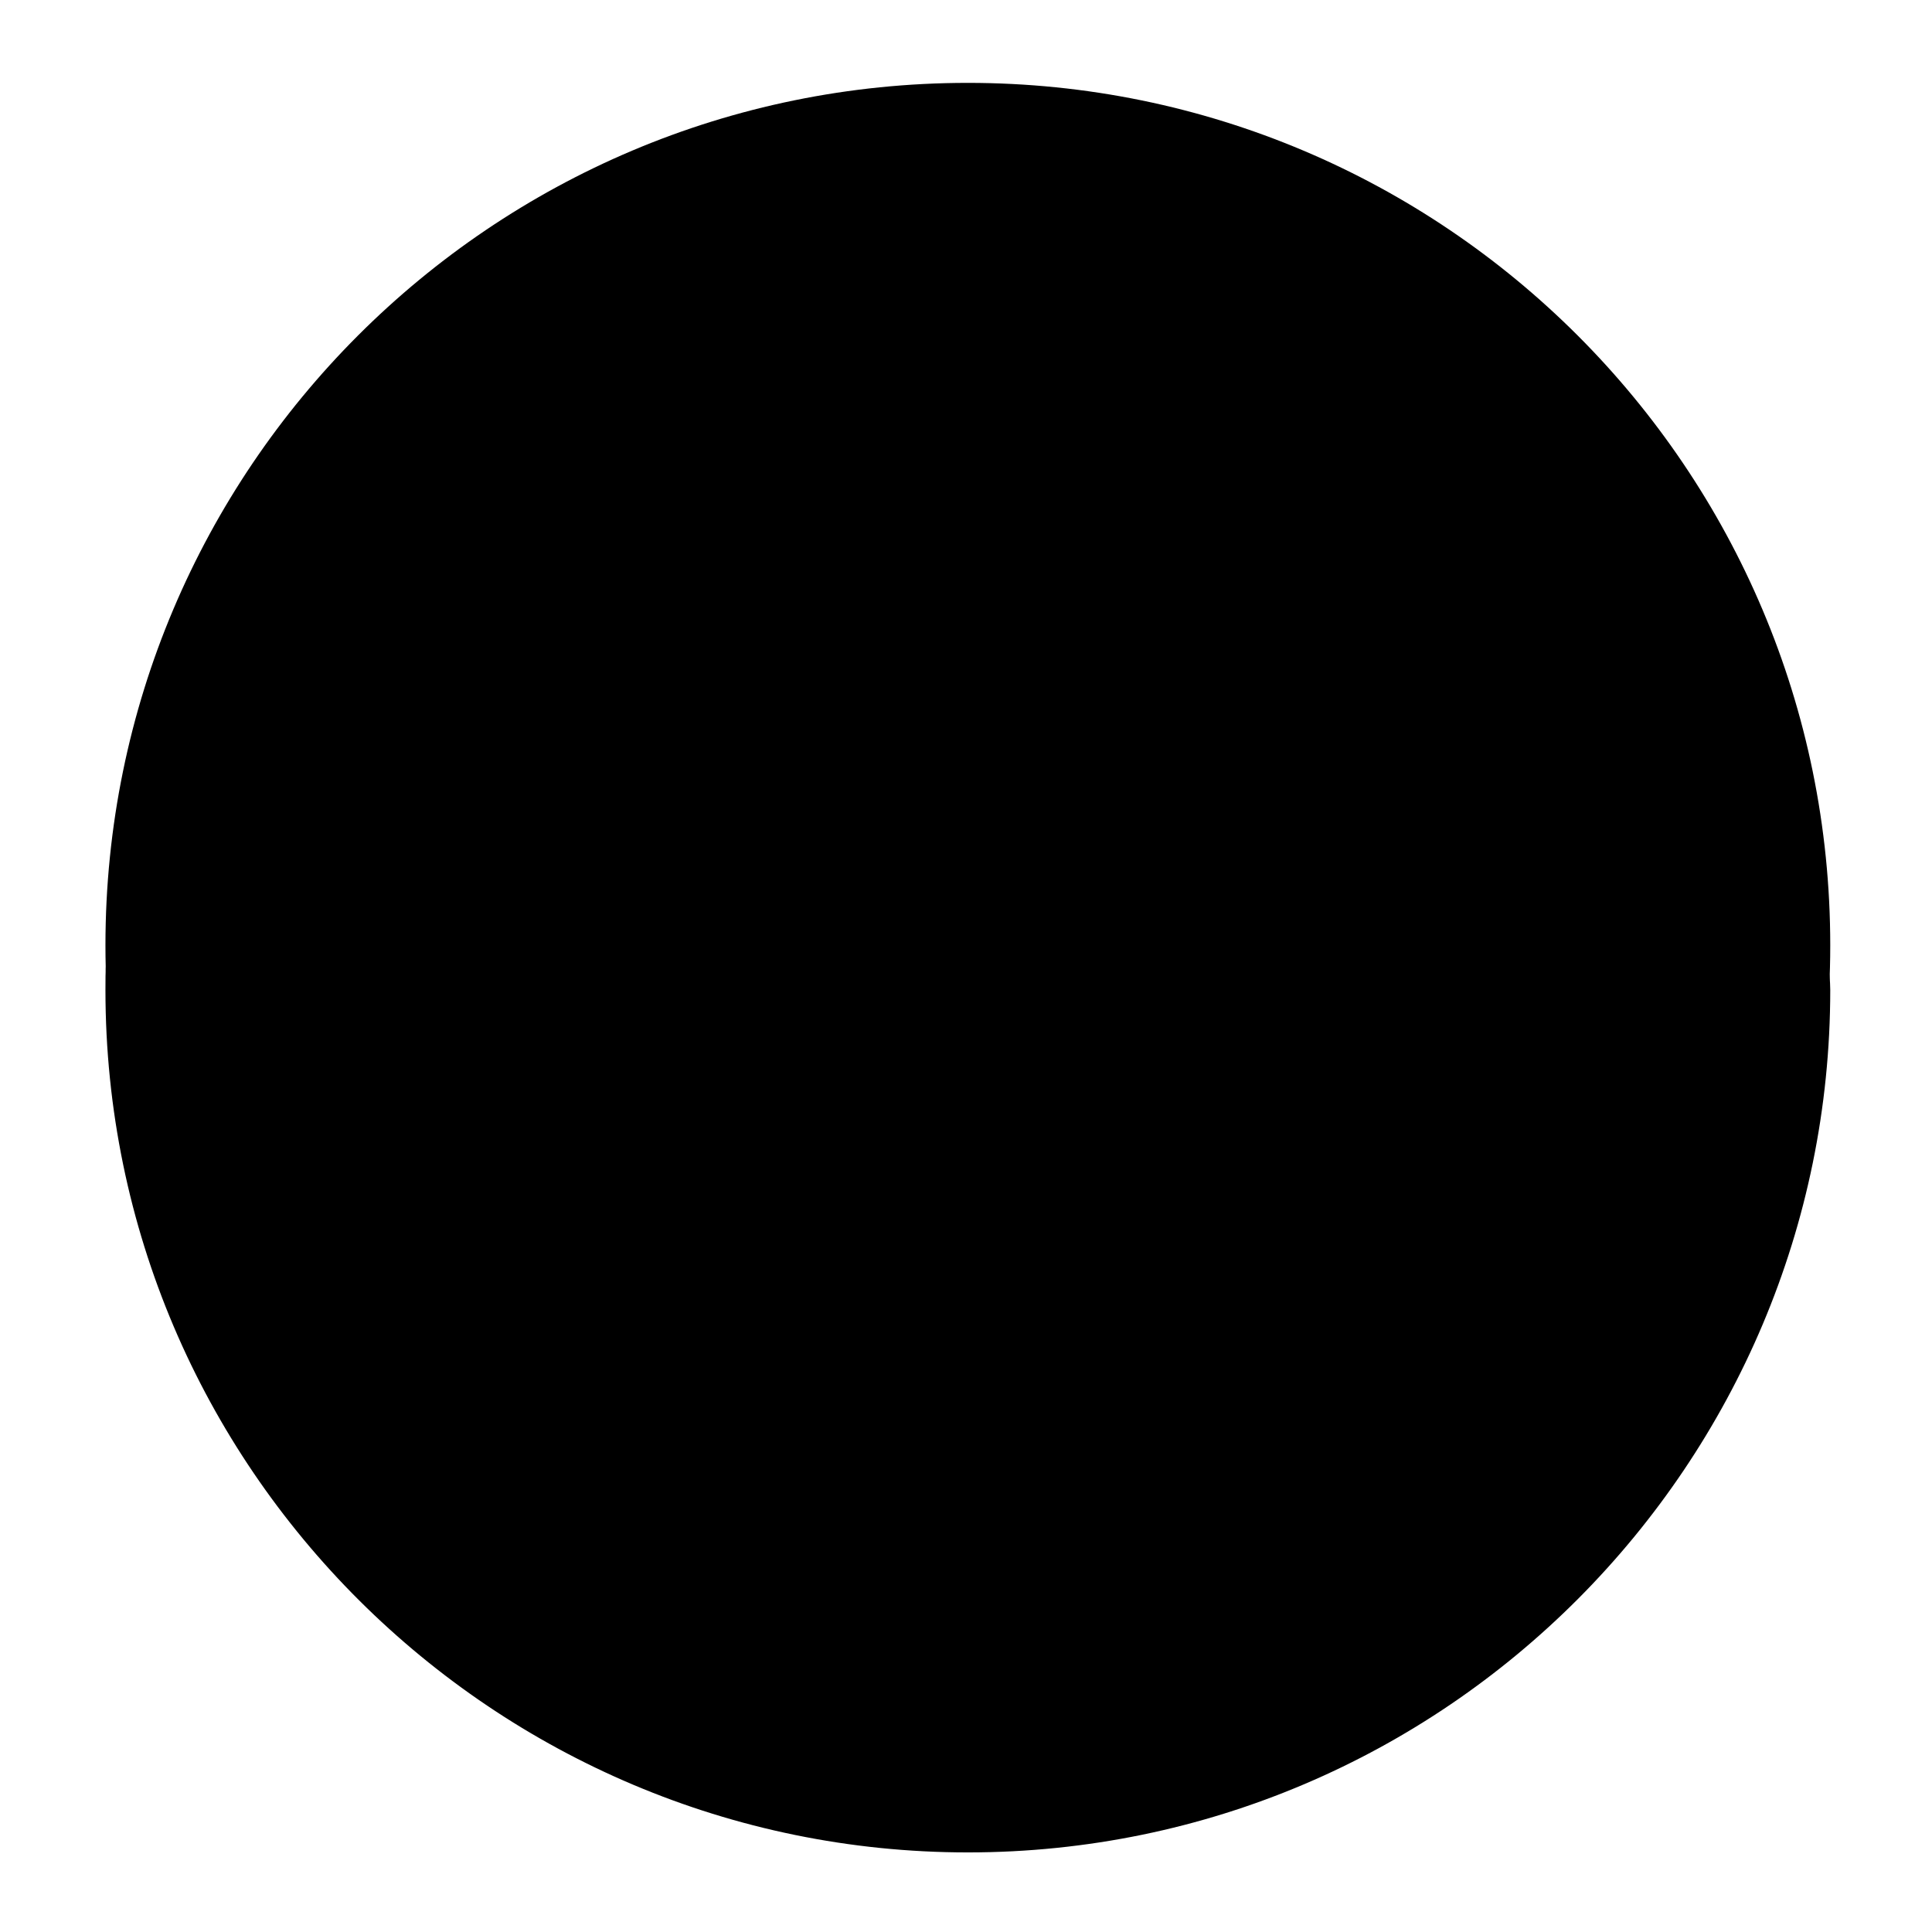
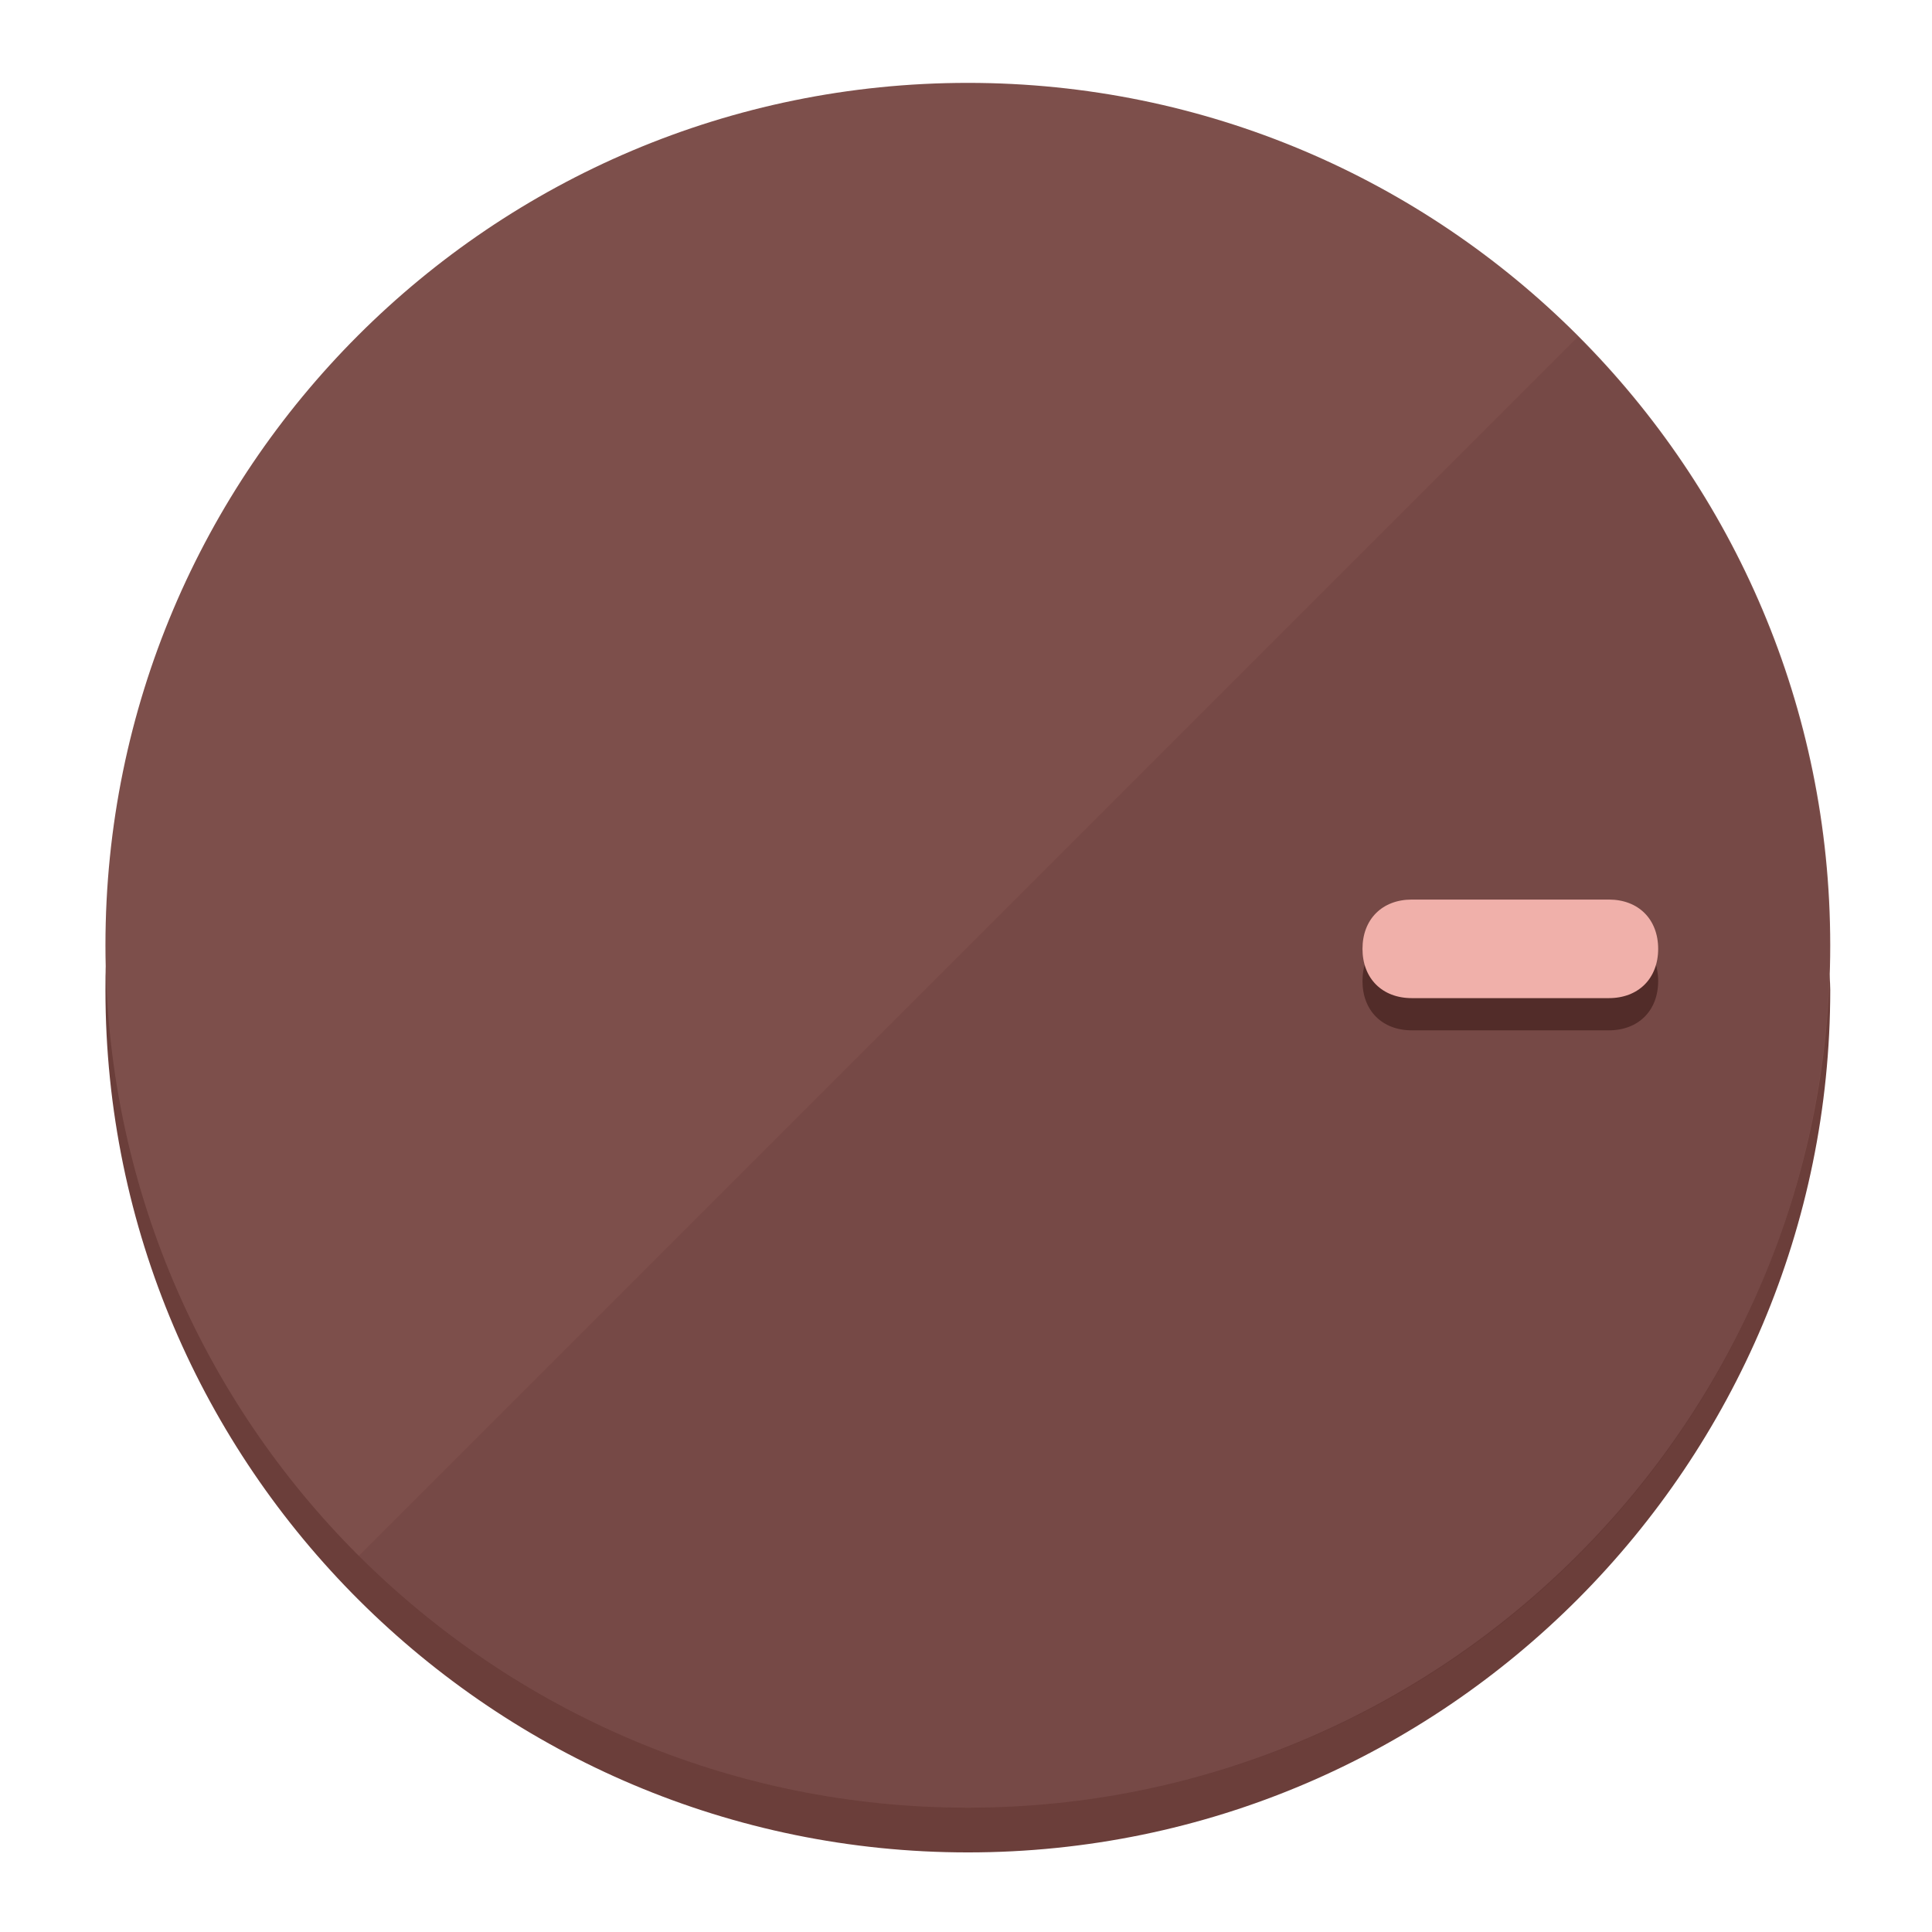
<svg xmlns="http://www.w3.org/2000/svg" height="120px" width="120px" version="1.1" id="Layer_1" viewBox="0 0 496.8 496.8" xml:space="preserve">
  <defs id="defs23" />
  <g id="g3158">
-     <path style="display:inline;fill:#;fill-opacity:1;stroke-width:1.584" d="m 248.875,445.92 c 116.582,0 212.89,-91.238 220.493,-205.286 0,5.069 1.267,8.87 1.267,13.939 0,121.651 -98.842,221.76 -221.76,221.76 -121.651,0 -221.76,-98.842 -221.76,-221.76 0,-5.069 0,-8.87 1.267,-13.939 7.603,114.048 103.91,205.286 220.493,205.286 z" id="path8" />
-     <circle style="display:inline;fill:#;fill-opacity:1;stroke-width:1.584" cx="248.875" cy="243.071" r="221.76" id="circle12" />
-     <path style="display:inline;fill:#;fill-opacity:0.154;stroke-width:1.587" d="m 405.744,86.606 c 86.308,86.308 86.308,227.193 0,313.5 -86.308,86.308 -227.193,86.308 -313.5,0" id="path14" />
+     <path style="display:inline;fill:#6B3E3A;fill-opacity:1;stroke-width:1.584" d="m 248.875,445.92 c 116.582,0 212.89,-91.238 220.493,-205.286 0,5.069 1.267,8.87 1.267,13.939 0,121.651 -98.842,221.76 -221.76,221.76 -121.651,0 -221.76,-98.842 -221.76,-221.76 0,-5.069 0,-8.87 1.267,-13.939 7.603,114.048 103.91,205.286 220.493,205.286 z" id="path8" />
+     <circle style="display:inline;fill:#7D4F4B;fill-opacity:1;stroke-width:1.584" cx="248.875" cy="243.071" r="221.76" id="circle12" />
+     <path style="display:inline;fill:#522C29;fill-opacity:0.154;stroke-width:1.587" d="m 405.744,86.606 c 86.308,86.308 86.308,227.193 0,313.5 -86.308,86.308 -227.193,86.308 -313.5,0" id="path14" />
  </g>
  <g id="g3198">
    <circle style="display:none;fill:#000000;fill-opacity:0;stroke-width:1.584" cx="243.582" cy="-248.467" r="221.76" id="circle12-3" transform="rotate(90)" />
-     <path style="display:inline;fill:#;fill-opacity:1;stroke-width:1.584" d="m 363.026,264.942 c -7.603,0 -12.672,-5.069 -12.672,-12.672 v 0 c 0,-7.603 5.069,-12.672 12.672,-12.672 h 50.688 c 7.603,0 12.672,5.069 12.672,12.672 v 0 c 0,7.603 -5.069,12.672 -12.672,12.672 z" id="path3789" />
-     <path style="display:inline;fill:#;stroke-width:1.584" d="m 363.026,256.662 c -7.603,0 -12.672,-5.069 -12.672,-12.672 v 0 c 0,-7.603 5.069,-12.672 12.672,-12.672 h 50.688 c 7.603,0 12.672,5.069 12.672,12.672 v 0 c 0,7.603 -5.069,12.672 -12.672,12.672 z" id="path915" />
+     <path style="display:inline;fill:#522C29;fill-opacity:1;stroke-width:1.584" d="m 363.026,264.942 c -7.603,0 -12.672,-5.069 -12.672,-12.672 v 0 c 0,-7.603 5.069,-12.672 12.672,-12.672 h 50.688 c 7.603,0 12.672,5.069 12.672,12.672 v 0 c 0,7.603 -5.069,12.672 -12.672,12.672 z" id="path3789" />
+     <path style="display:inline;fill:#F0B0AA;stroke-width:1.584" d="m 363.026,256.662 c -7.603,0 -12.672,-5.069 -12.672,-12.672 v 0 c 0,-7.603 5.069,-12.672 12.672,-12.672 h 50.688 c 7.603,0 12.672,5.069 12.672,12.672 v 0 c 0,7.603 -5.069,12.672 -12.672,12.672 z" id="path915" />
  </g>
</svg>
